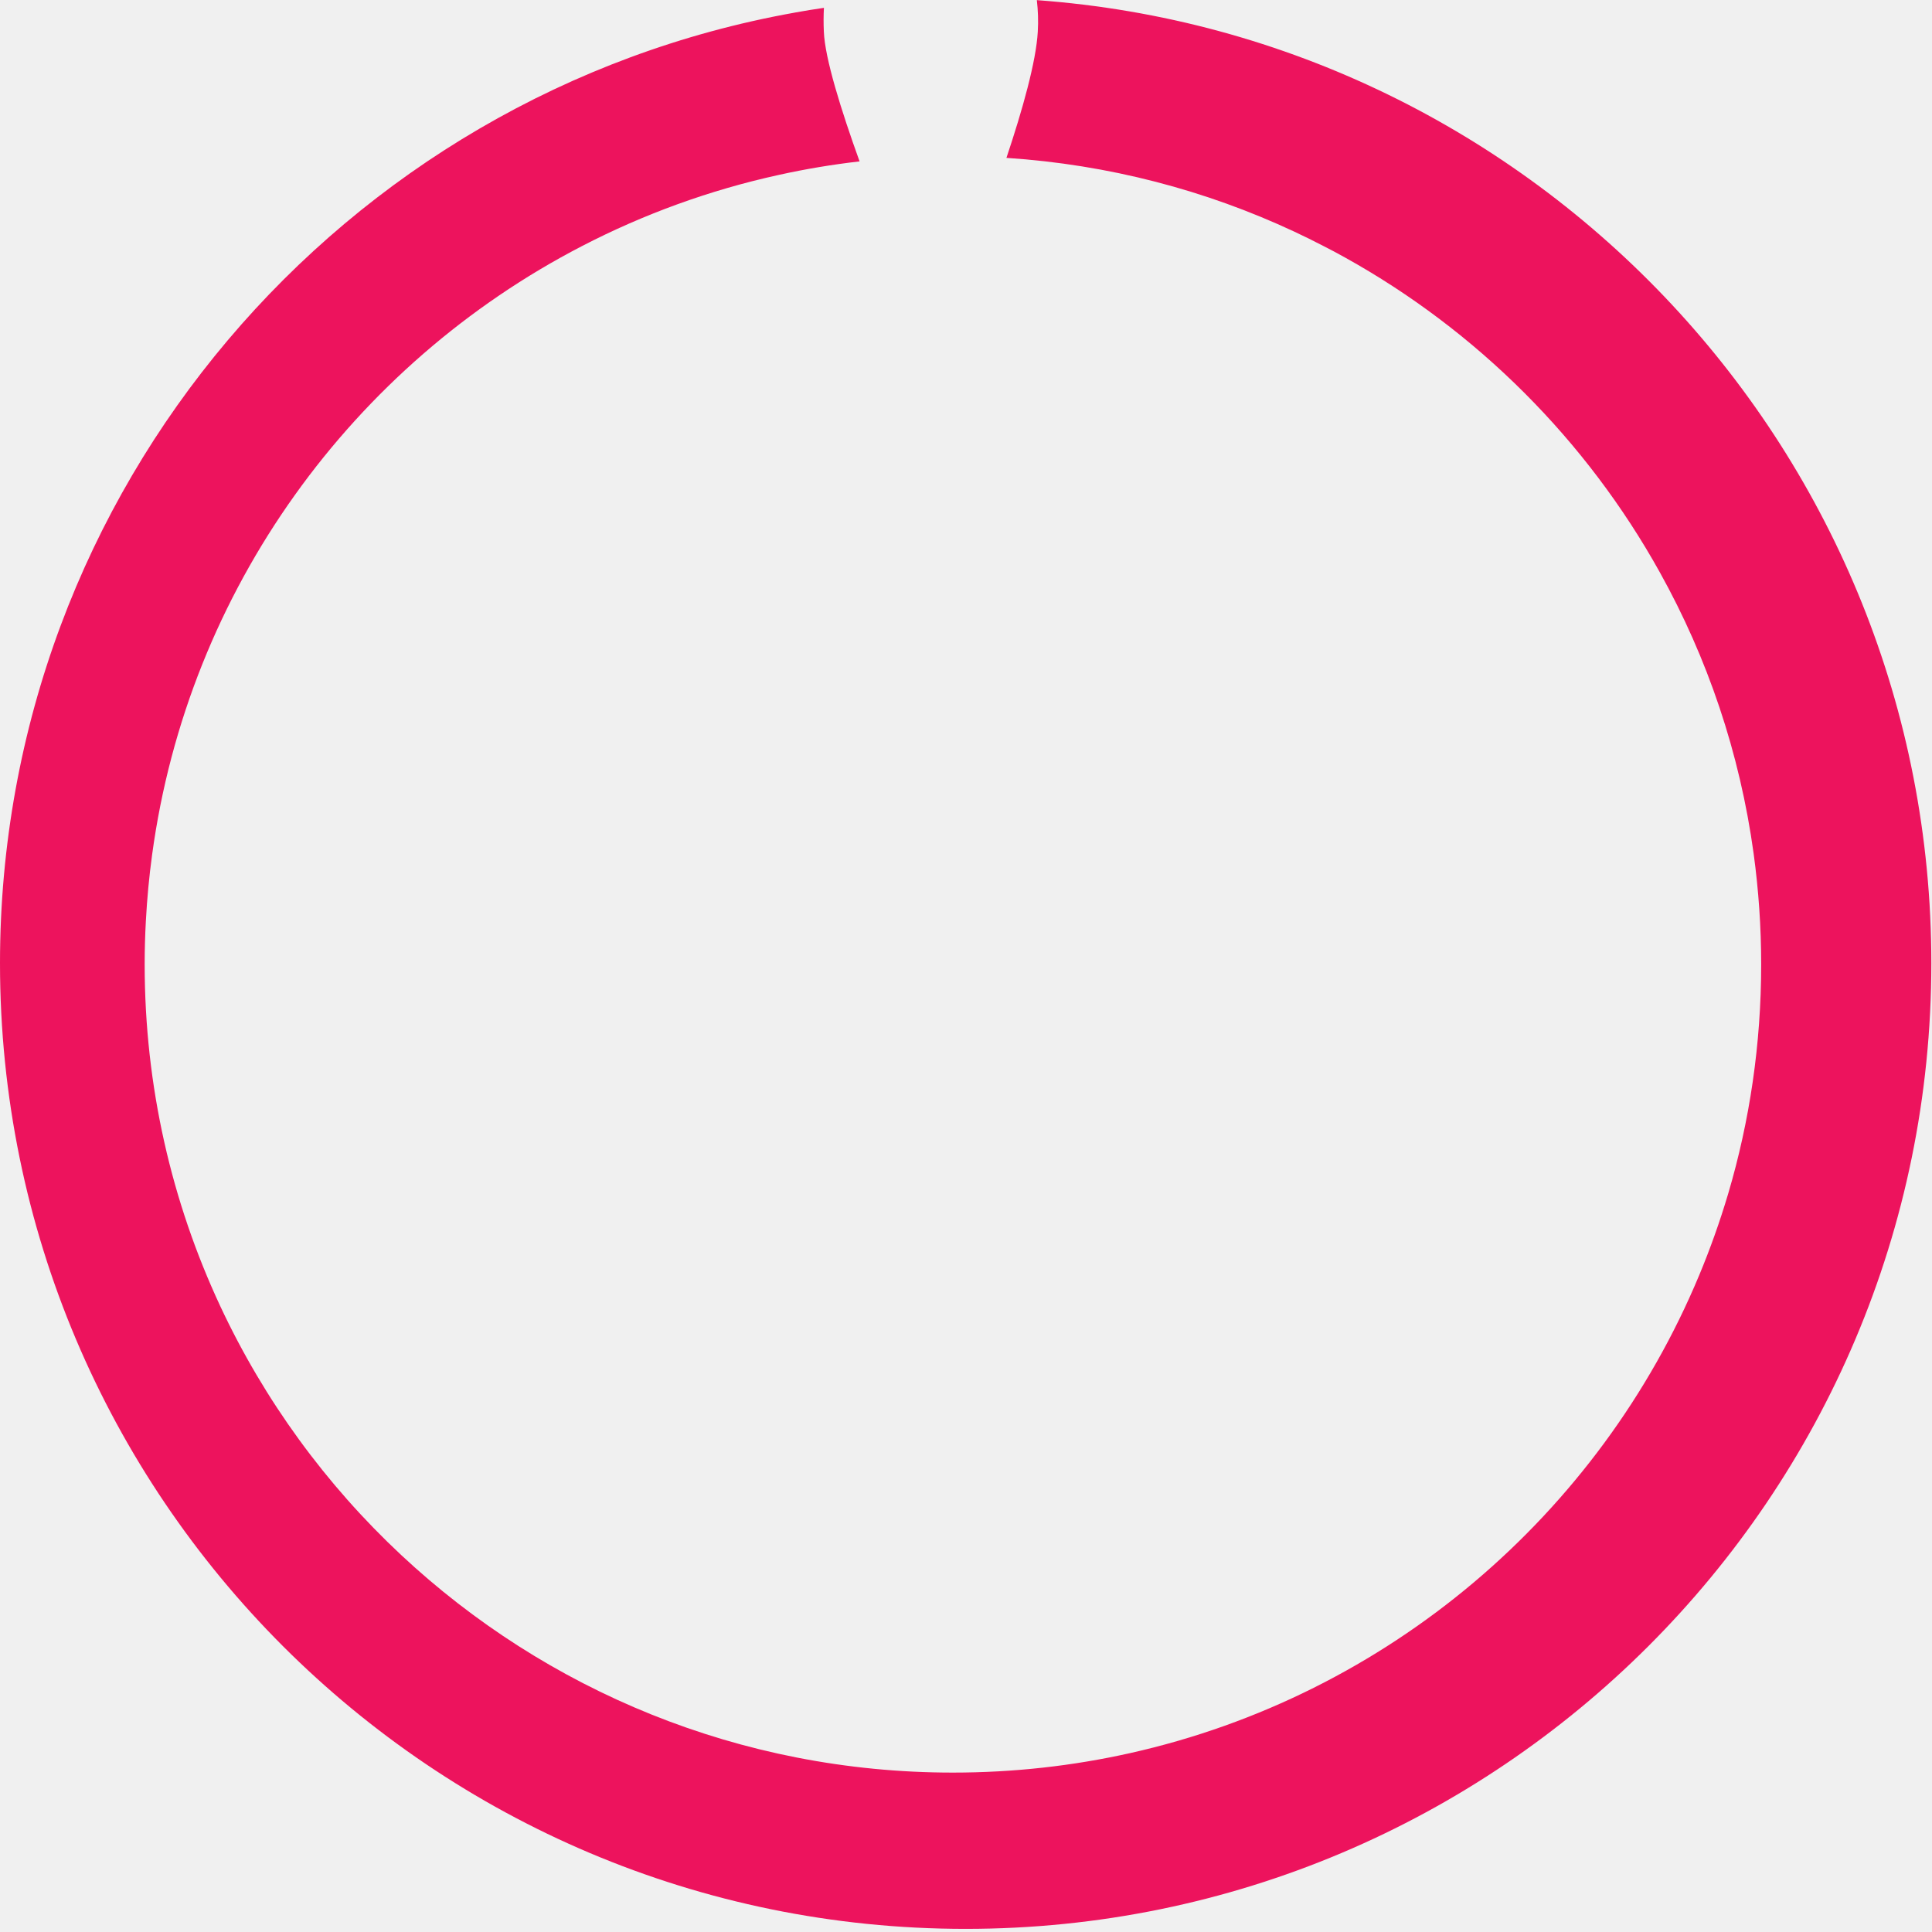
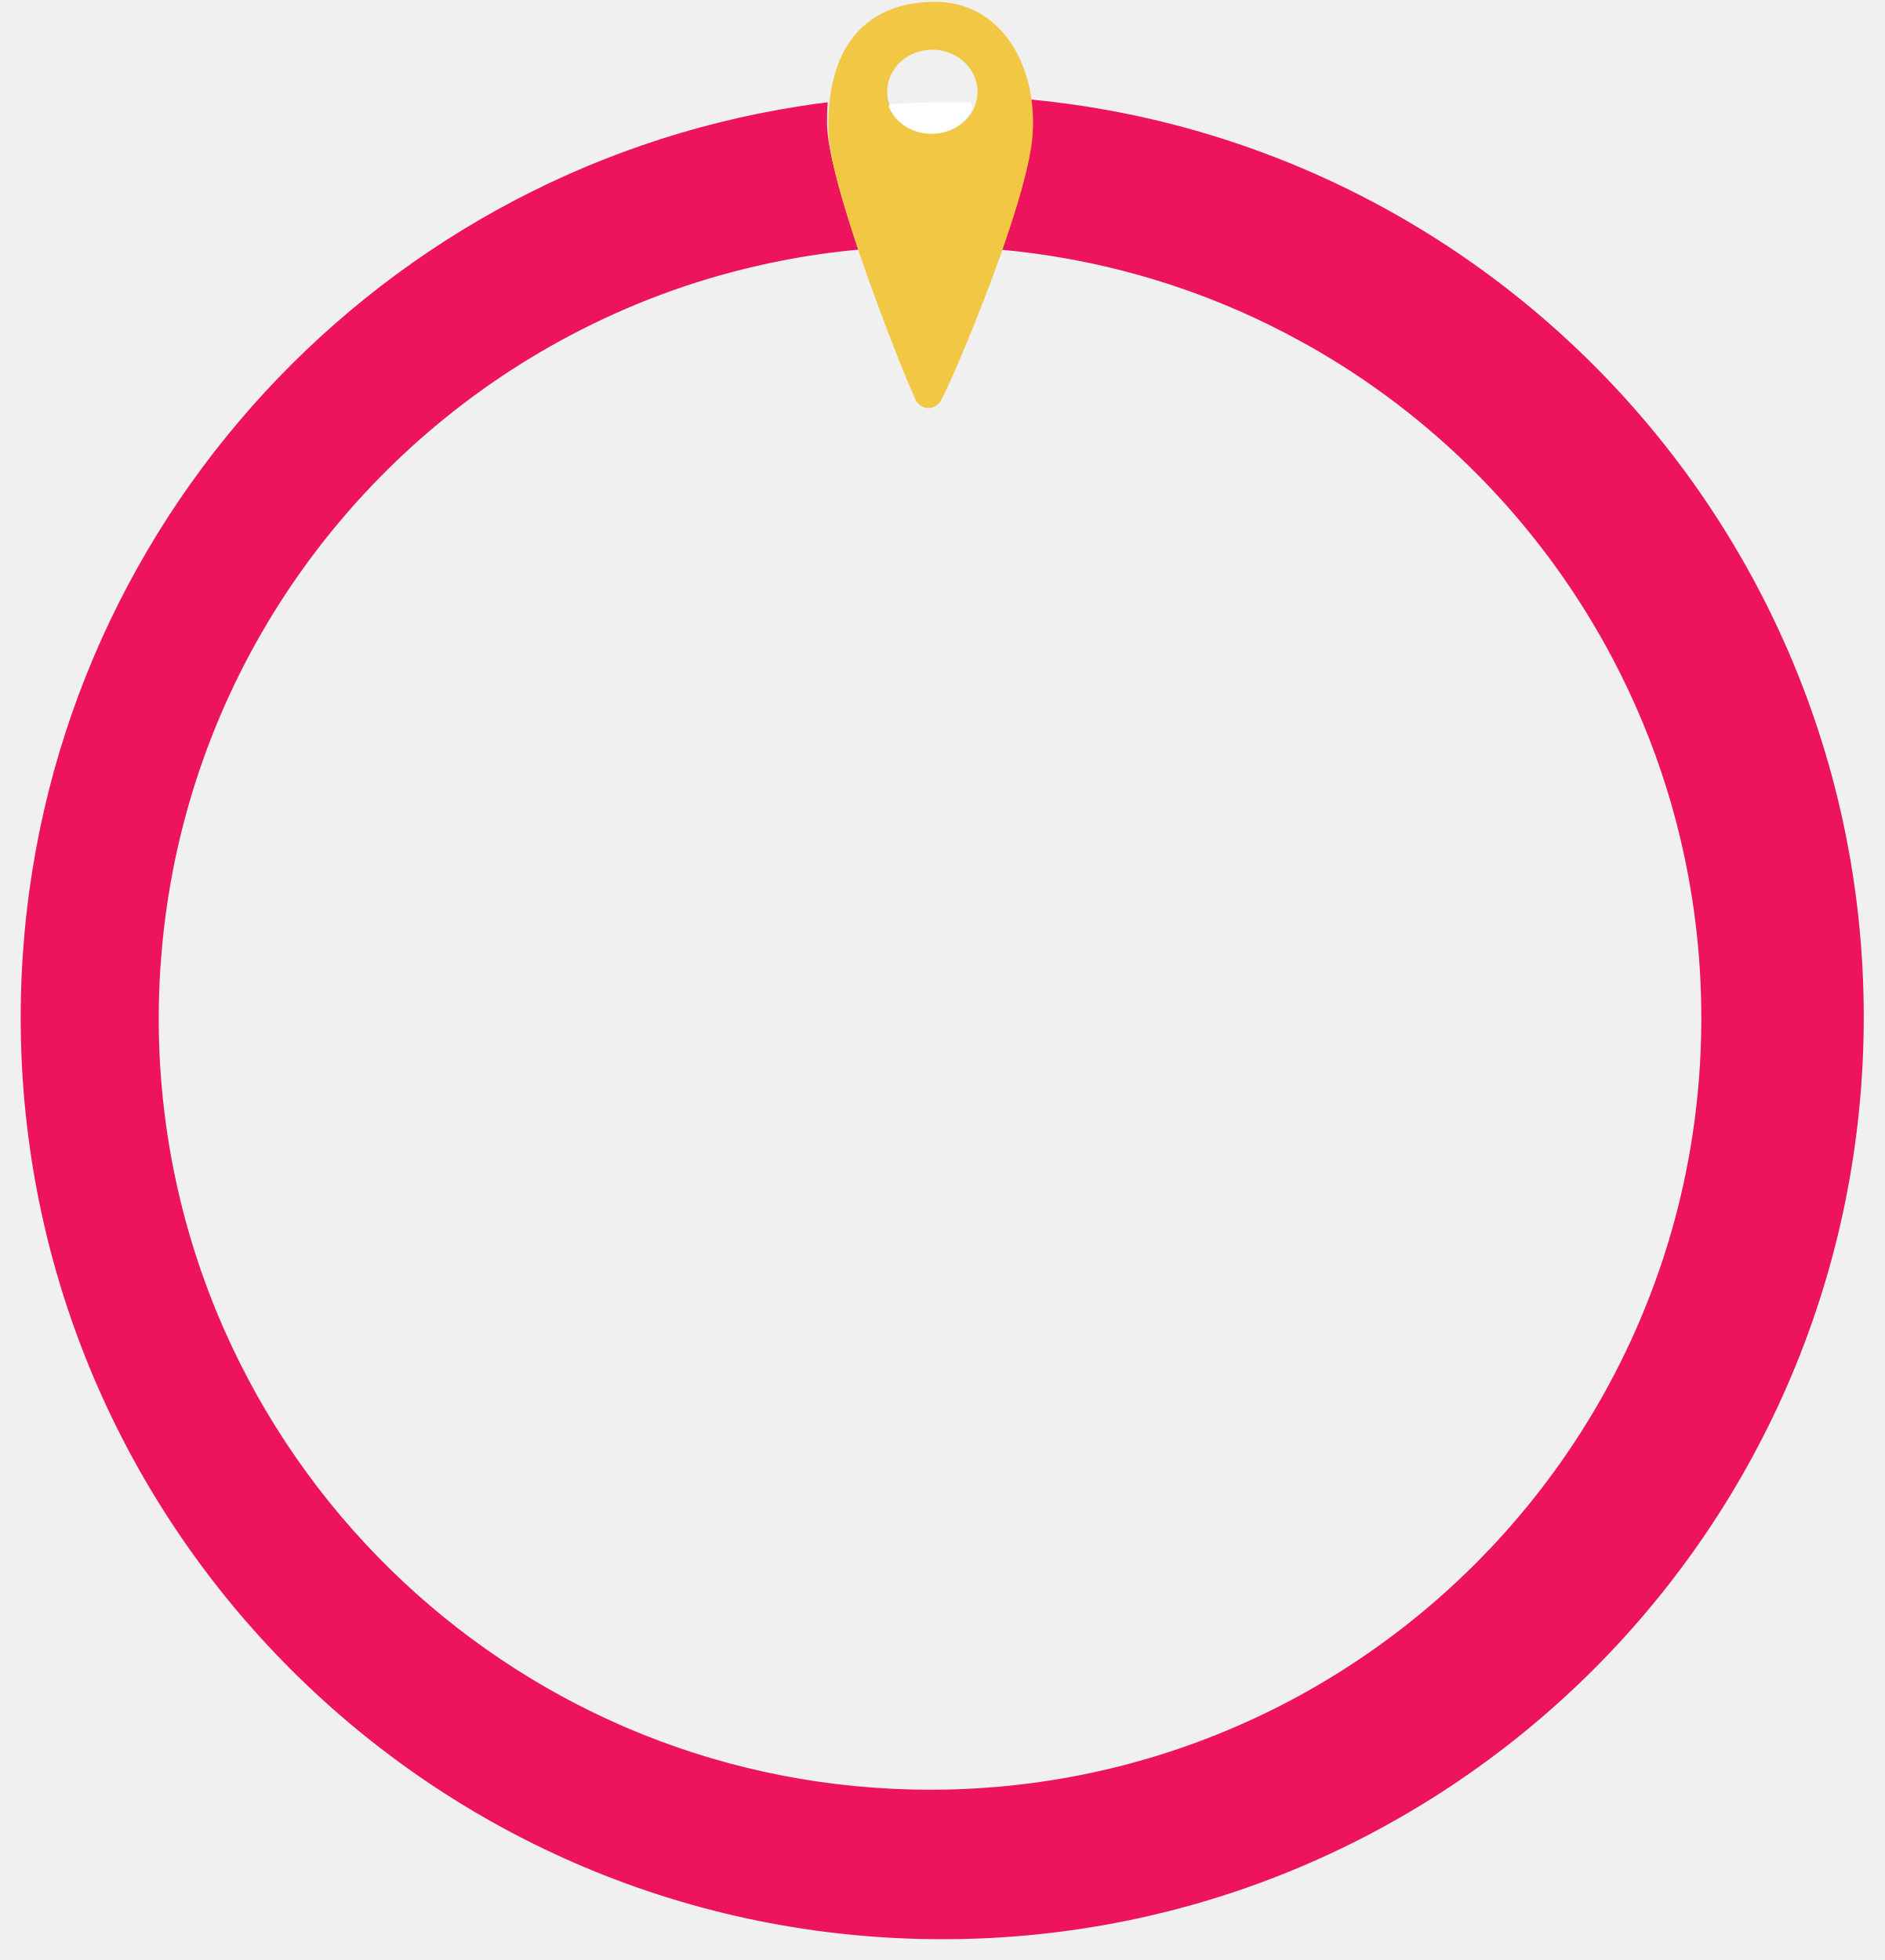
- <svg xmlns="http://www.w3.org/2000/svg" width="291" height="291" viewBox="0 0 291 291" fill="none">
-   <path d="M290.9 145.08C290.9 225.41 225.78 290.53 145.45 290.53C65.12 290.53 0 225.41 0 145.08C0 73.55 51.63 14.08 119.65 1.91C119.65 1.91 119.7 1.9 119.8 1.88C121.22 1.62 122.66 1.39 124.1 1.18C124.04 2.32 124.03 3.53 124.09 4.79C124.25 8.77 126.66 16.52 129.47 24.31C125.36 24.78 121.31 25.46 117.33 26.34C106.87 28.63 96.92 32.27 87.67 37.06C53.19 54.9 28.33 88.74 22.91 128.75C22.46 132.04 22.15 135.36 21.97 138.72C21.85 140.89 21.79 143.06 21.79 145.25C21.79 163.64 25.87 181.08 33.17 196.72C39.81 210.93 49.11 223.65 60.44 234.23C82.19 254.55 111.41 266.99 143.52 266.99C152.68 266.99 161.61 265.98 170.2 264.06C209.05 255.38 240.89 228.13 255.92 192.11C257.59 188.11 259.05 184 260.3 179.8C263.54 168.85 265.27 157.26 265.27 145.26C265.27 139.62 264.88 134.06 264.14 128.61C262.06 113.41 257.18 99.1 250.02 86.23C238.96 66.32 222.47 49.82 202.56 38.77C201.51 38.18 200.45 37.62 199.37 37.07C197.91 36.31 196.43 35.58 194.93 34.88C181.62 28.66 167 24.79 151.59 23.78C154.03 16.5 156.06 9.24 156.31 4.8C156.41 3.16 156.35 1.56 156.17 0.02C231.49 5.5 290.9 68.36 290.9 145.08Z" fill="#ED135D" />
+ <svg xmlns="http://www.w3.org/2000/svg" width="499" height="519" viewBox="0 0 499 519" fill="none">
+   <path d="M493.38 274.9C490.321 409.694 378.636 516.488 243.924 513.431C109.211 510.374 2.486 398.624 5.545 263.83C8.268 143.802 97.116 45.976 211.648 28.143C211.648 28.143 211.732 28.128 211.9 28.098C214.292 27.716 216.715 27.385 219.138 27.087C218.994 28.998 218.931 31.028 218.984 33.145C219.101 39.829 222.847 52.925 227.263 66.104C220.352 66.736 213.535 67.723 206.827 69.048C189.198 72.493 172.374 78.222 156.679 85.908C98.177 114.531 55.199 170.369 44.586 237.3C43.706 242.803 43.06 248.362 42.63 253.994C42.346 257.63 42.163 261.269 42.08 264.944C41.379 295.803 47.557 325.222 59.204 351.744C69.798 375.841 84.909 397.539 103.507 415.724C139.208 450.649 187.735 472.635 241.583 473.857C256.945 474.205 271.959 472.851 286.437 469.956C351.918 456.869 406.351 412.355 432.928 352.485C435.881 345.837 438.486 338.996 440.742 331.996C446.592 313.745 449.935 294.363 450.392 274.227C450.607 264.763 450.164 255.418 449.131 246.245C446.222 220.66 438.583 196.462 427.066 174.594C409.276 140.764 382.251 112.449 349.283 93.15C347.545 92.12 345.788 91.139 343.998 90.175C341.579 88.845 339.125 87.563 336.636 86.332C314.552 75.388 290.182 68.338 264.378 66.056C268.747 53.934 272.428 41.828 273.016 34.388C273.246 31.64 273.206 28.952 272.963 26.361C399.065 38.423 496.301 146.164 493.38 274.9Z" fill="#ED135D" />
+   <path d="M273.279 27.827C271.718 12.507 262.196 0.556 247.836 0.49C232.503 0.424 220.918 8.632 219.458 28.835C219.324 30.746 219.272 32.776 219.336 34.893C219.488 41.577 223.302 54.653 227.787 67.808C234.187 86.553 242.011 105.475 242.715 106.427C244.372 108.621 247.259 108.487 248.82 106.534C249.438 105.755 252.245 99.694 255.747 91.261C258.602 84.378 261.919 75.975 264.902 67.55C269.207 55.404 272.825 43.28 273.374 35.836C273.59 33.087 273.536 30.4 273.279 27.81L273.279 27.827ZM257.881 28.616C256.048 32.68 251.688 35.491 246.656 35.403C241.625 35.315 237.382 32.354 235.675 28.228C235.595 28.025 235.515 27.823 235.451 27.62C235.068 26.505 234.871 25.31 234.892 24.068C234.999 17.943 240.436 13.052 247.044 13.167C253.652 13.283 258.915 18.36 258.809 24.486C258.783 25.946 258.457 27.333 257.881 28.599L257.881 28.616Z" fill="#F2C743" />
+   <path d="M257.478 28.607C255.645 32.671 251.284 35.482 246.253 35.395C241.221 35.307 236.978 32.345 235.272 28.219C235.273 28.169 235.361 27.919 235.501 27.569C241.95 27.195 249.286 26.953 256.968 27.054C257.305 27.899 257.463 28.489 257.478 28.59L257.478 28.607Z" fill="white" />
</svg>
